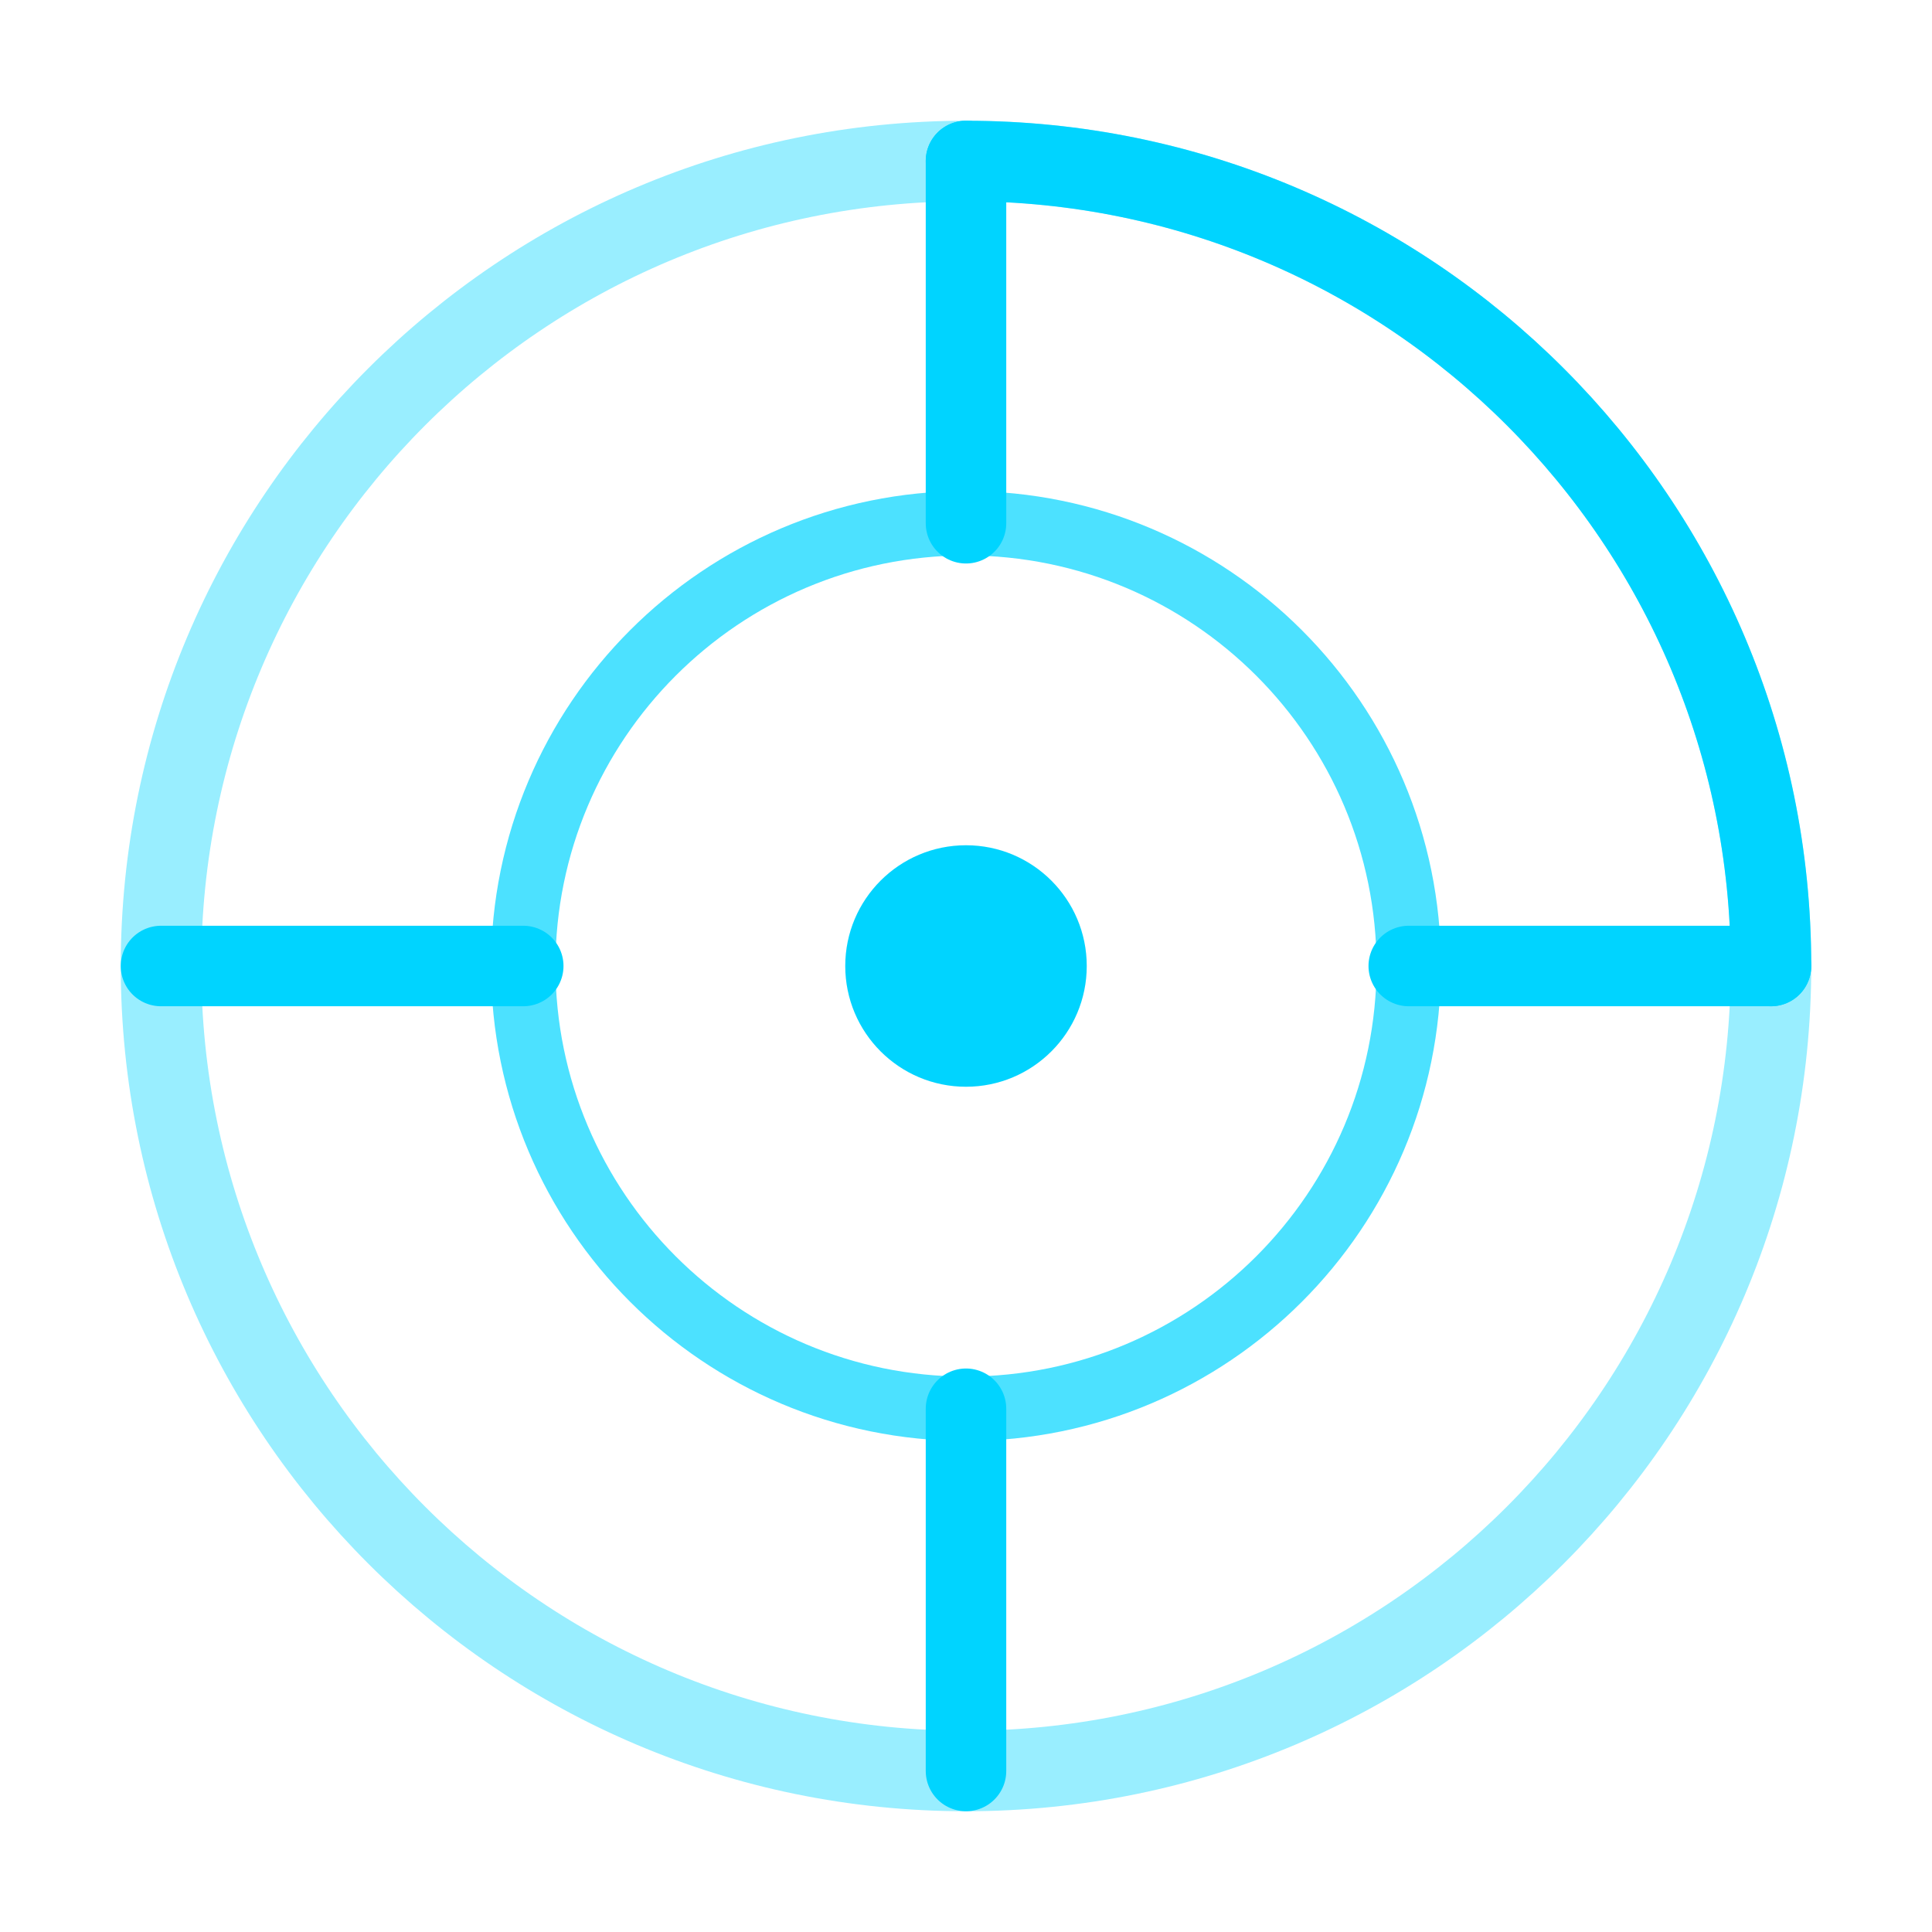
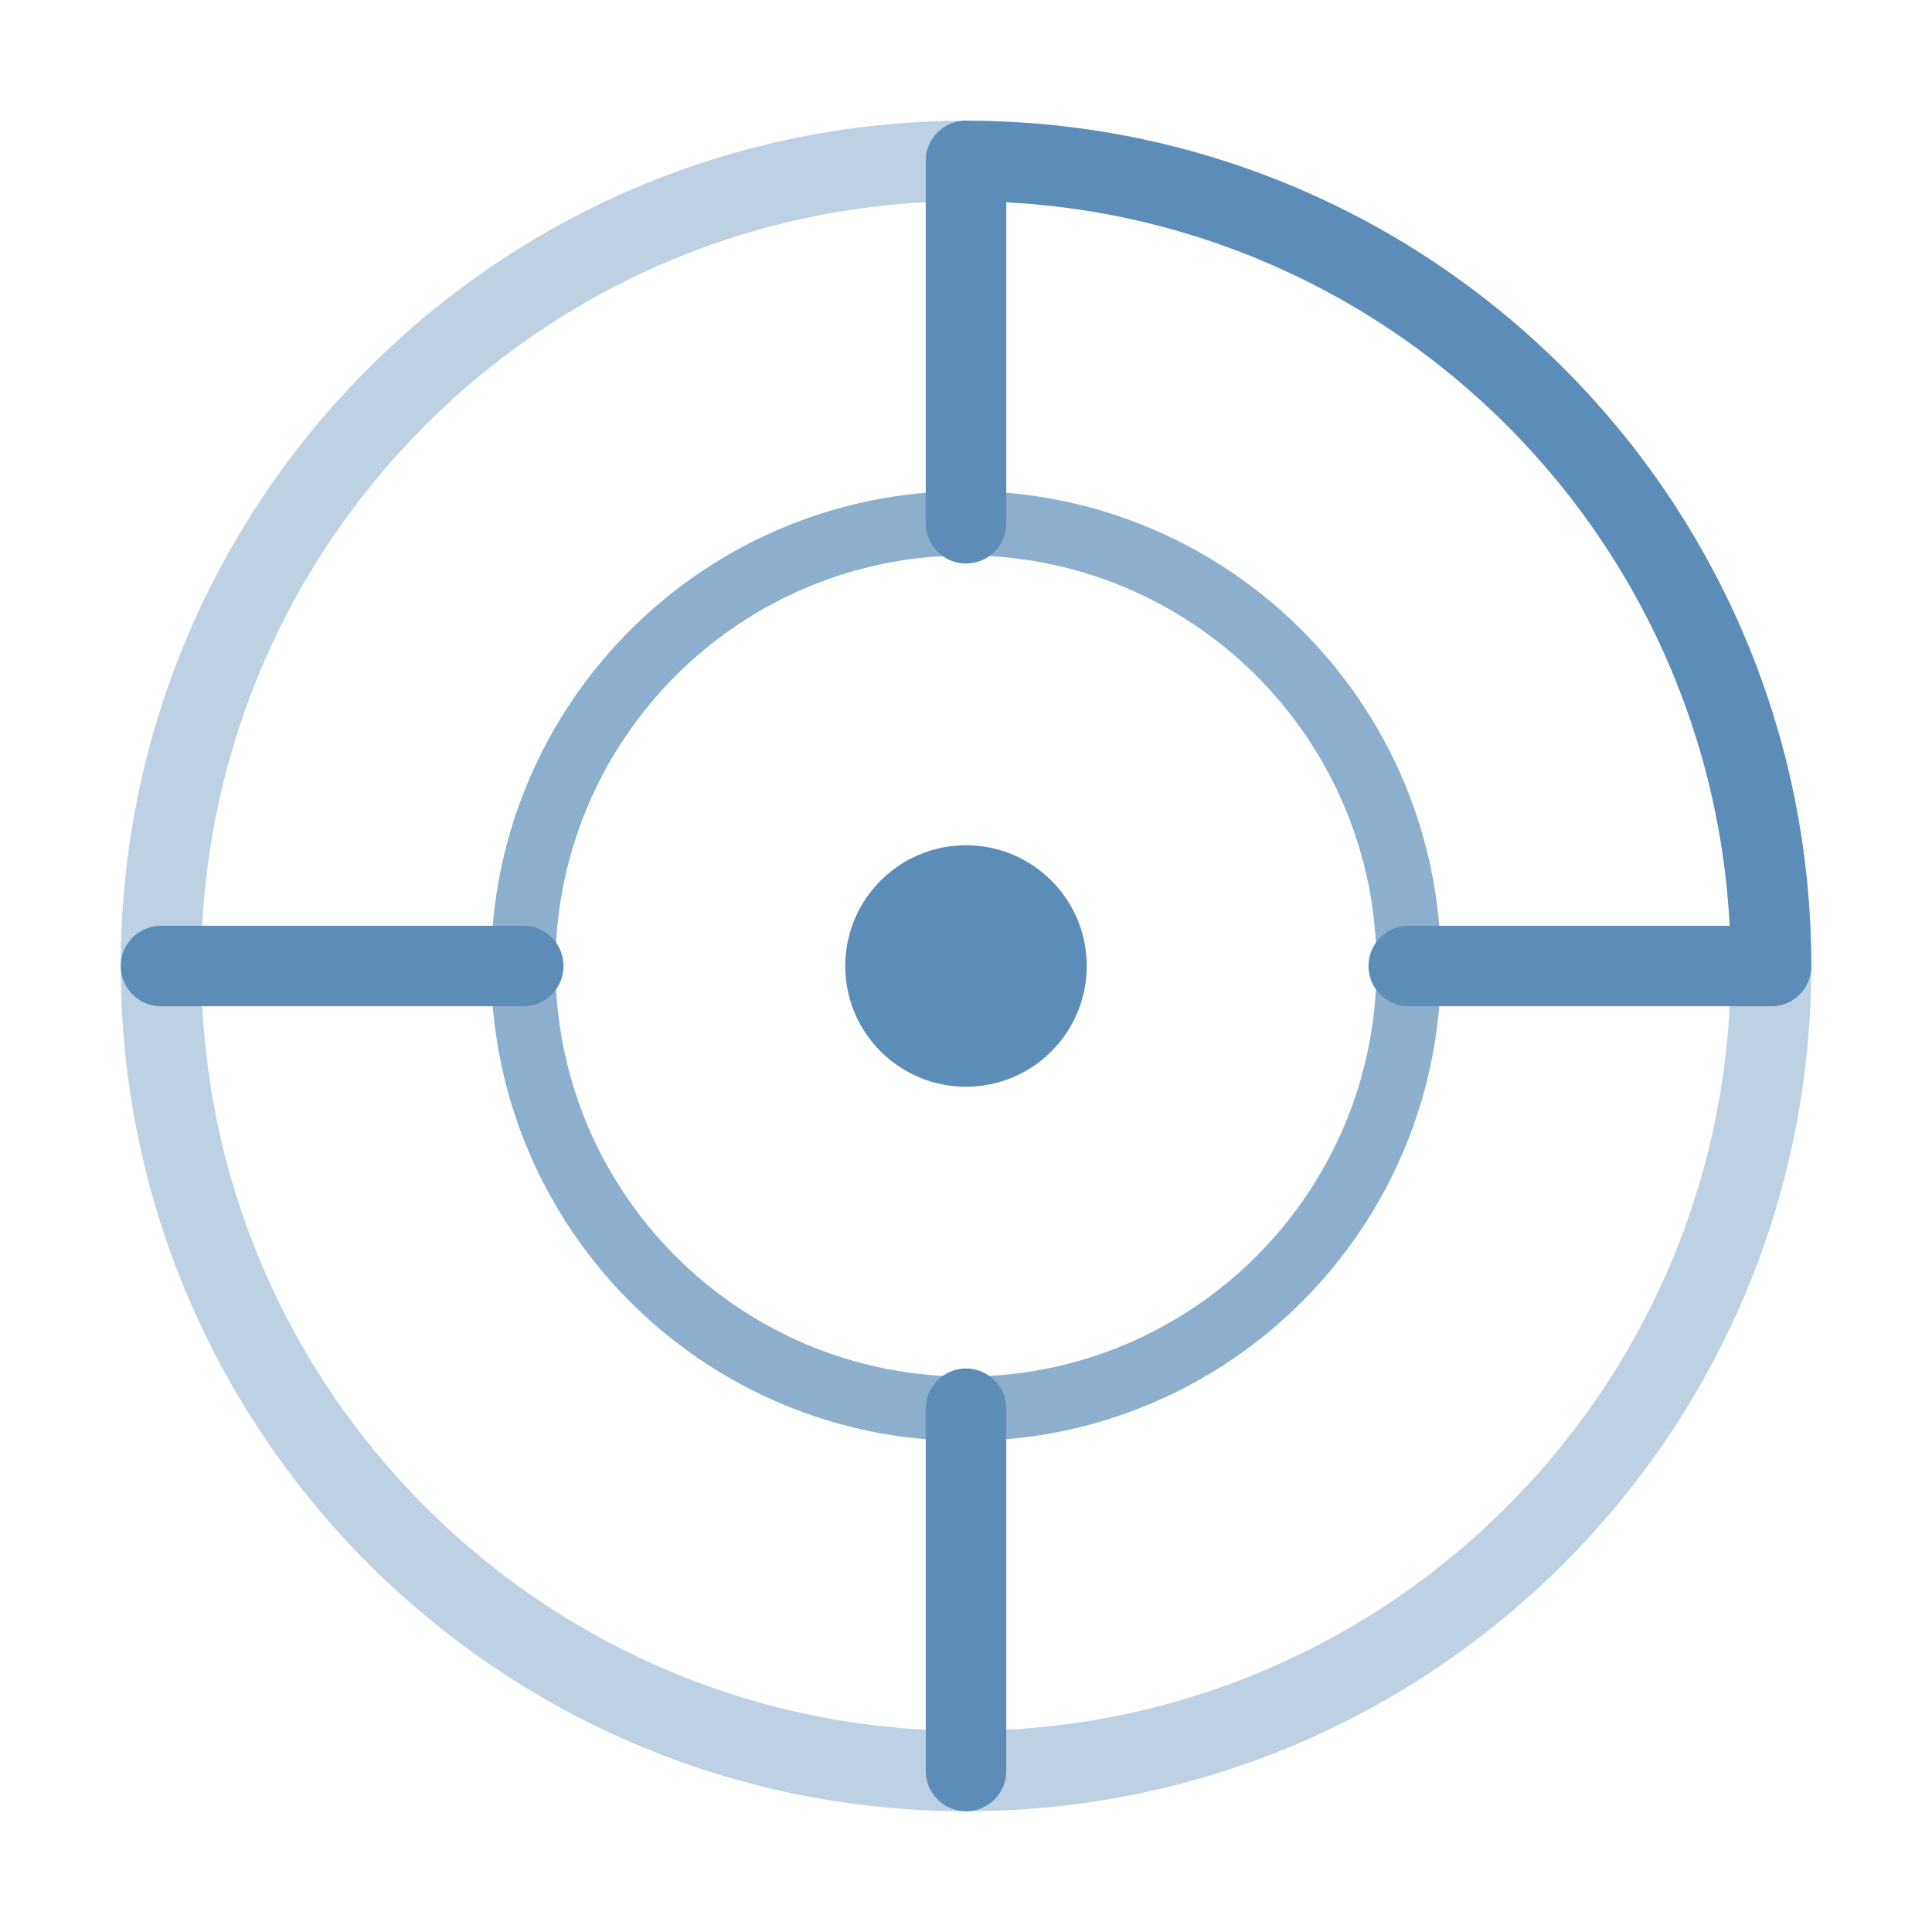
<svg xmlns="http://www.w3.org/2000/svg" width="24" height="24" viewBox="0 0 24 24" fill="none">
-   <circle cx="12" cy="12" r="10" stroke="#00d4ff" stroke-width="1" fill="none" opacity="0.4" />
-   <circle cx="12" cy="12" r="5.5" stroke="#00d4ff" stroke-width="0.8" fill="none" opacity="0.7" />
-   <circle cx="12" cy="12" r="1.5" fill="#00d4ff" />
-   <line x1="12" y1="2" x2="12" y2="6.5" stroke="#00d4ff" stroke-width="1" stroke-linecap="round" />
-   <line x1="12" y1="17.5" x2="12" y2="22" stroke="#00d4ff" stroke-width="1" stroke-linecap="round" />
-   <line x1="2" y1="12" x2="6.5" y2="12" stroke="#00d4ff" stroke-width="1" stroke-linecap="round" />
-   <line x1="17.5" y1="12" x2="22" y2="12" stroke="#00d4ff" stroke-width="1" stroke-linecap="round" />
-   <path d="M 12 2 A 10 10 0 0 1 22 12" stroke="#00d4ff" stroke-width="1" fill="none" stroke-linecap="round" />
+   <circle cx="12" cy="12" r="10" stroke="#5B8DB8" stroke-width="1" fill="none" opacity="0.4" />
+   <circle cx="12" cy="12" r="5.5" stroke="#5B8DB8" stroke-width="0.8" fill="none" opacity="0.7" />
+   <circle cx="12" cy="12" r="1.5" fill="#5B8DB8" />
+   <line x1="12" y1="2" x2="12" y2="6.5" stroke="#5B8DB8" stroke-width="1" stroke-linecap="round" />
+   <line x1="12" y1="17.5" x2="12" y2="22" stroke="#5B8DB8" stroke-width="1" stroke-linecap="round" />
+   <line x1="2" y1="12" x2="6.5" y2="12" stroke="#5B8DB8" stroke-width="1" stroke-linecap="round" />
+   <line x1="17.5" y1="12" x2="22" y2="12" stroke="#5B8DB8" stroke-width="1" stroke-linecap="round" />
+   <path d="M 12 2 A 10 10 0 0 1 22 12" stroke="#5B8DB8" stroke-width="1" fill="none" stroke-linecap="round" />
</svg>
